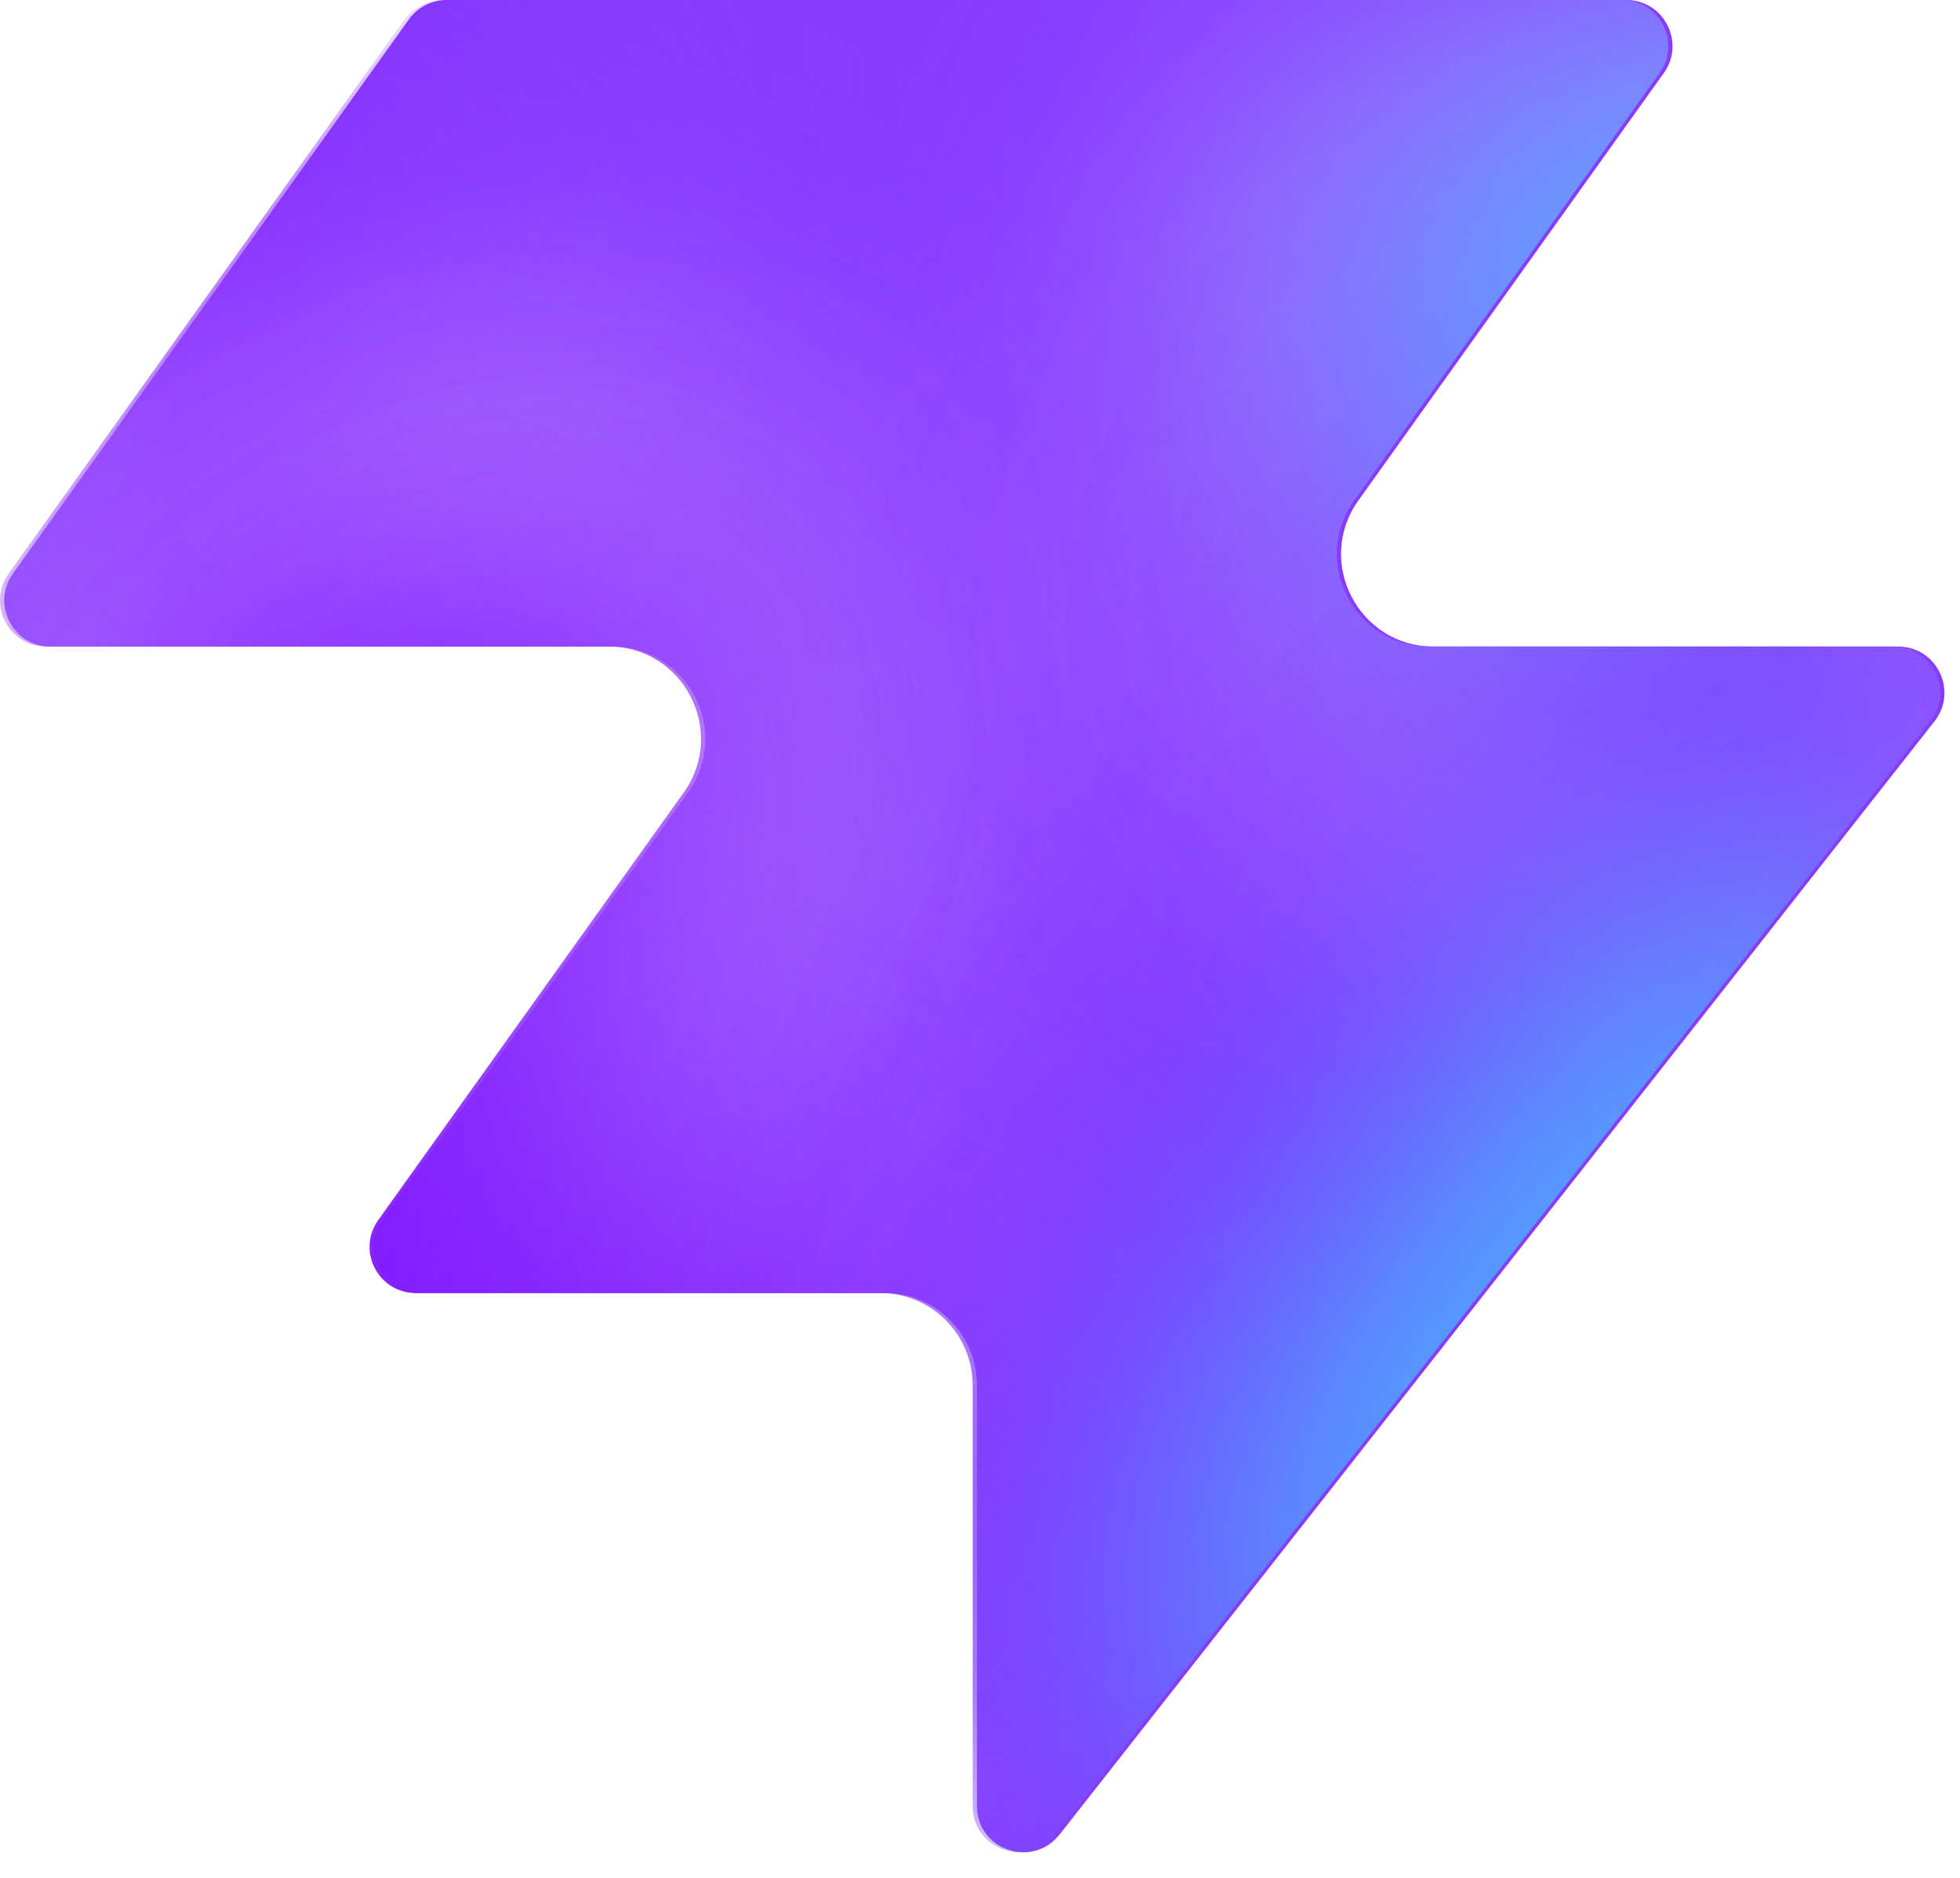
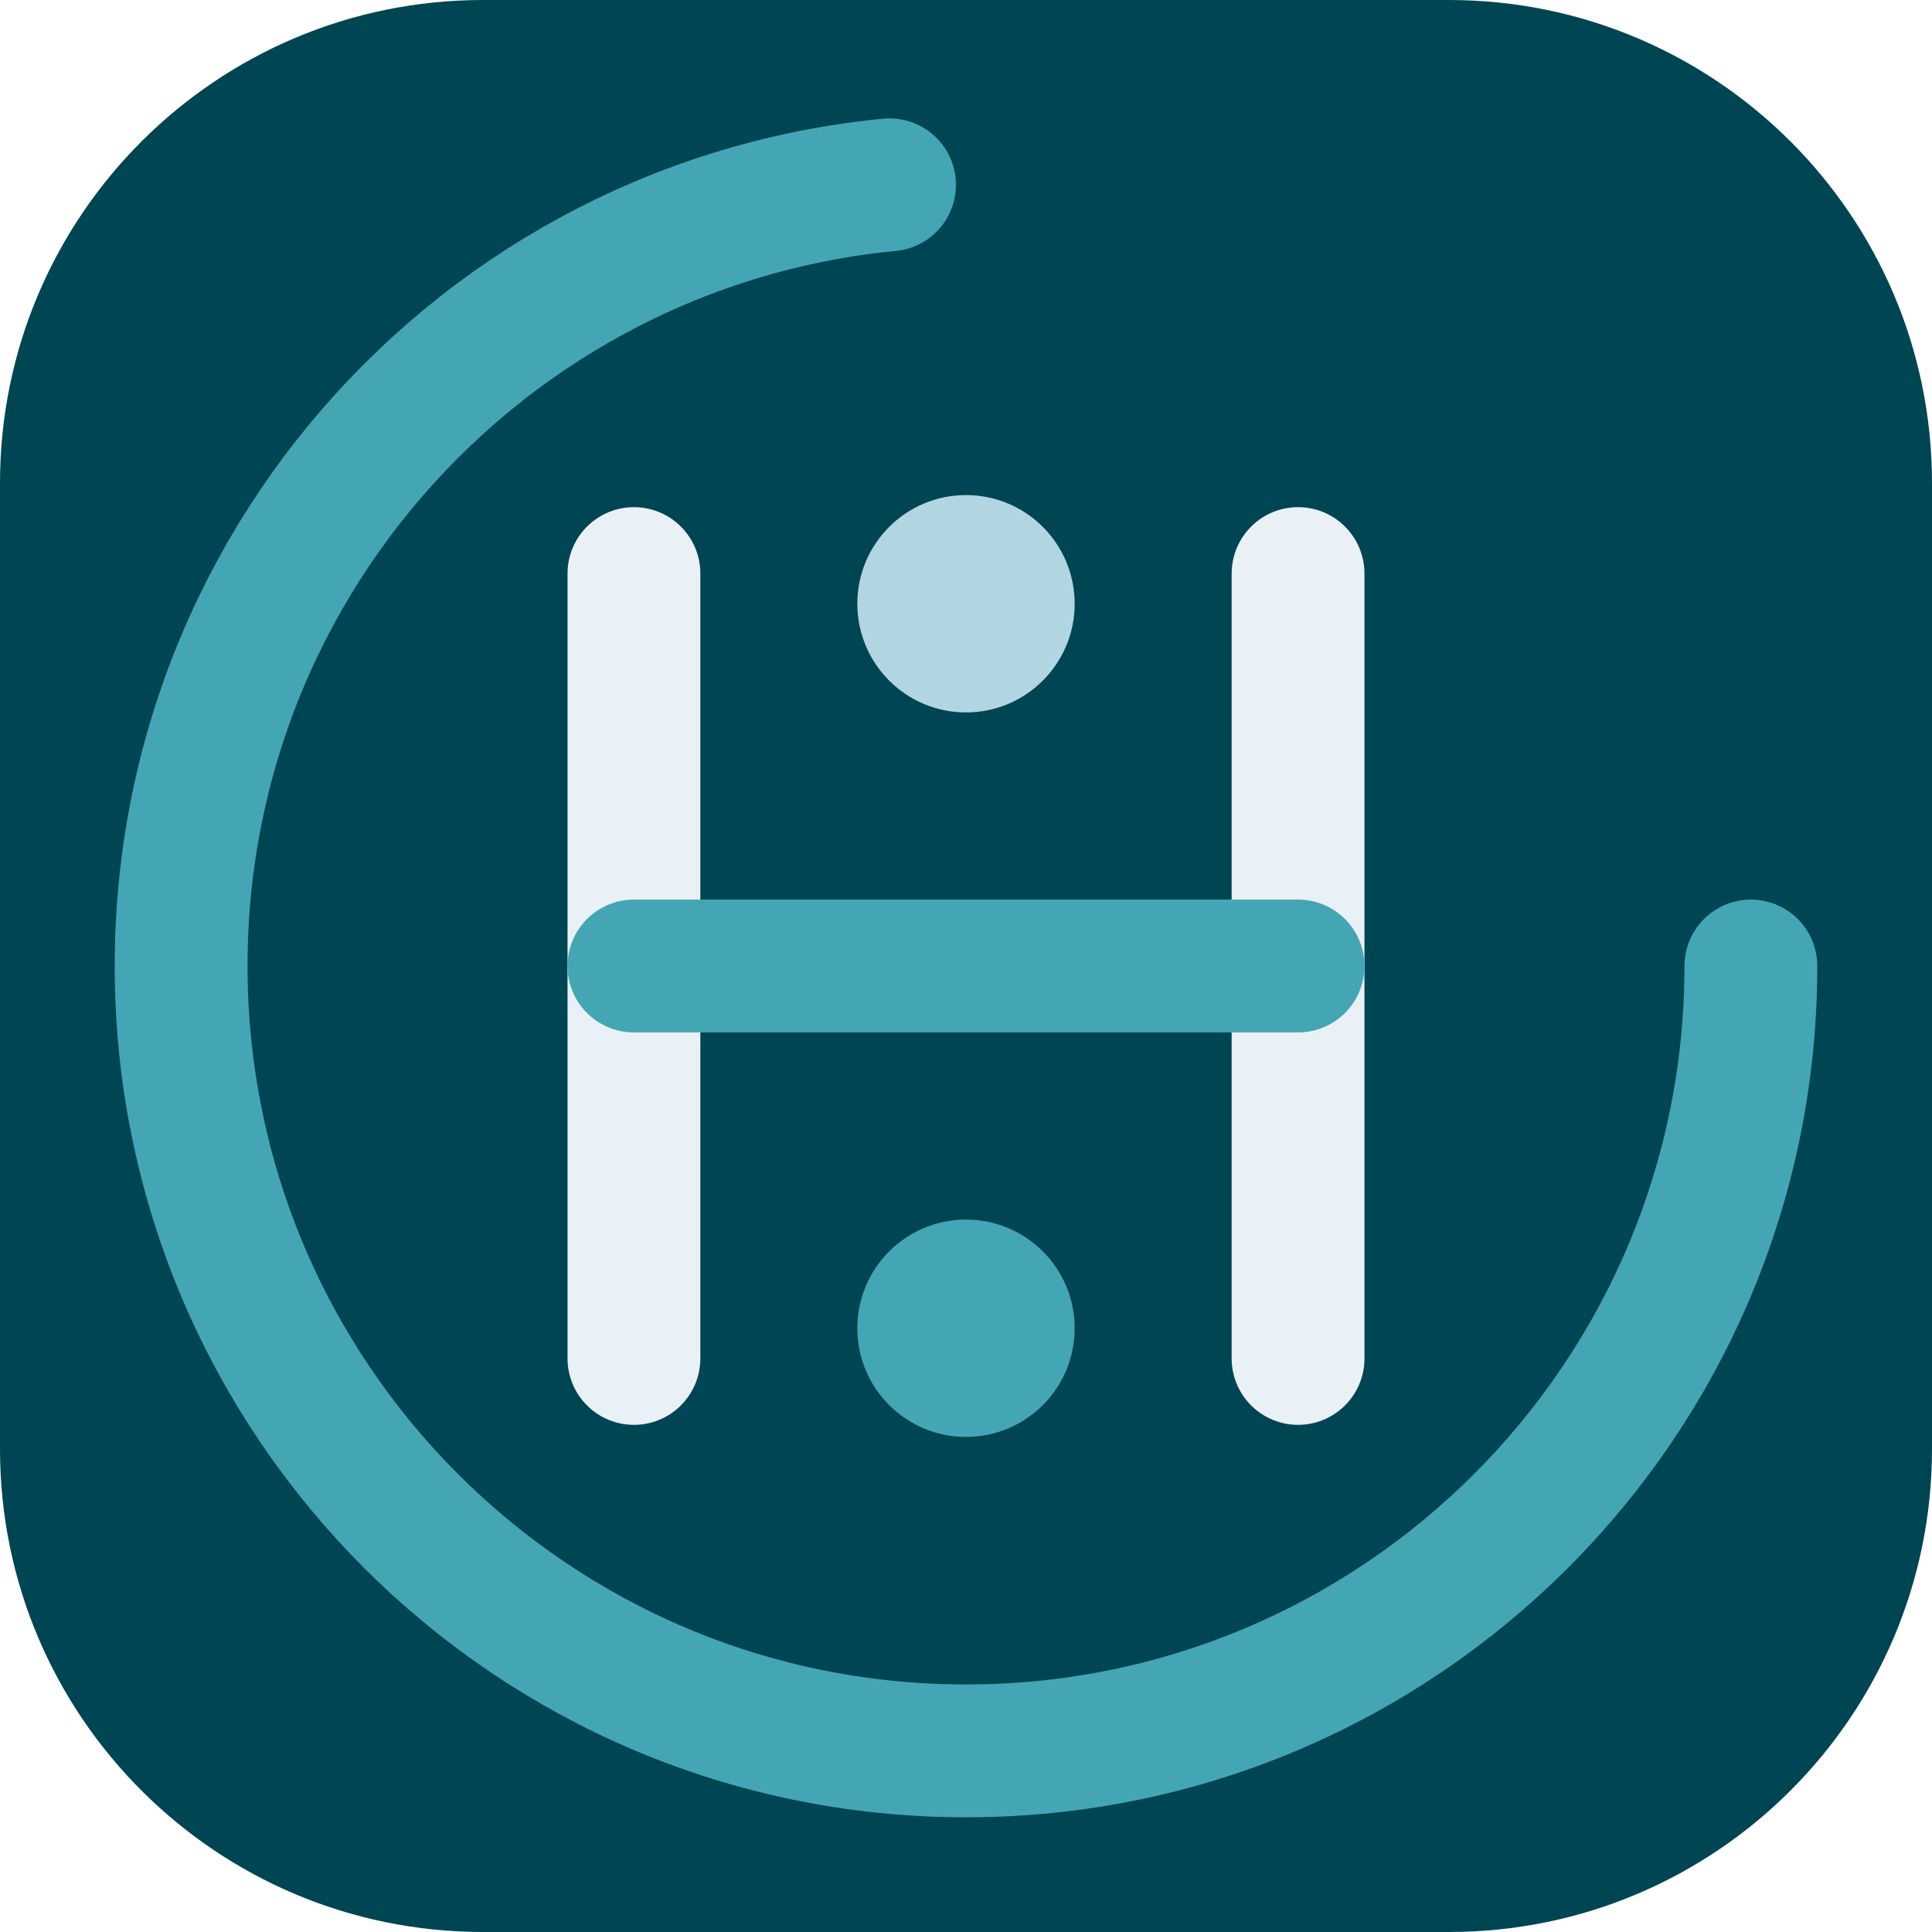
- <svg xmlns="http://www.w3.org/2000/svg" width="48" height="46" fill="none" viewBox="0 0 48 46">
-   <path fill="#863bff" d="M25.946 44.938c-.664.845-2.021.375-2.021-.698V33.937a2.26 2.26 0 0 0-2.262-2.262H10.287c-.92 0-1.456-1.04-.92-1.788l7.48-10.471c1.07-1.497 0-3.578-1.842-3.578H1.237c-.92 0-1.456-1.04-.92-1.788L10.013.474c.214-.297.556-.474.92-.474h28.894c.92 0 1.456 1.04.92 1.788l-7.48 10.471c-1.07 1.498 0 3.579 1.842 3.579h11.377c.943 0 1.473 1.088.89 1.83L25.947 44.94z" style="fill:#863bff;fill:color(display-p3 .525 .23 1);fill-opacity:1" />
-   <mask id="a" width="48" height="46" x="0" y="0" maskUnits="userSpaceOnUse" style="mask-type:alpha">
-     <path fill="#000" d="M25.842 44.938c-.664.844-2.021.375-2.021-.698V33.937a2.26 2.26 0 0 0-2.262-2.262H10.183c-.92 0-1.456-1.04-.92-1.788l7.48-10.471c1.07-1.498 0-3.579-1.842-3.579H1.133c-.92 0-1.456-1.04-.92-1.787L9.91.473c.214-.297.556-.474.92-.474h28.894c.92 0 1.456 1.04.92 1.788l-7.48 10.471c-1.07 1.498 0 3.578 1.842 3.578h11.377c.943 0 1.473 1.088.89 1.832L25.843 44.94z" style="fill:#000;fill-opacity:1" />
-   </mask>
-   <g mask="url(#a)">
-     <g filter="url(#b)">
-       <ellipse cx="5.508" cy="14.704" fill="#ede6ff" rx="5.508" ry="14.704" style="fill:#ede6ff;fill:color(display-p3 .927 .903 1);fill-opacity:1" transform="matrix(.00324 1 1 -.00324 -4.47 31.516)" />
-     </g>
-     <g filter="url(#c)">
-       <ellipse cx="10.399" cy="29.851" fill="#ede6ff" rx="10.399" ry="29.851" style="fill:#ede6ff;fill:color(display-p3 .927 .903 1);fill-opacity:1" transform="matrix(.00324 1 1 -.00324 -39.328 7.883)" />
-     </g>
-     <g filter="url(#d)">
-       <ellipse cx="5.508" cy="30.487" fill="#7e14ff" rx="5.508" ry="30.487" style="fill:#7e14ff;fill:color(display-p3 .492 .077 1);fill-opacity:1" transform="rotate(89.814 -25.913 -14.639)scale(1 -1)" />
-     </g>
-     <g filter="url(#e)">
-       <ellipse cx="5.508" cy="30.599" fill="#7e14ff" rx="5.508" ry="30.599" style="fill:#7e14ff;fill:color(display-p3 .492 .077 1);fill-opacity:1" transform="rotate(89.814 -32.644 -3.334)scale(1 -1)" />
-     </g>
-     <g filter="url(#f)">
-       <ellipse cx="5.508" cy="30.599" fill="#7e14ff" rx="5.508" ry="30.599" style="fill:#7e14ff;fill:color(display-p3 .492 .077 1);fill-opacity:1" transform="matrix(.00324 1 1 -.00324 -34.34 30.47)" />
-     </g>
-     <g filter="url(#g)">
-       <ellipse cx="14.072" cy="22.078" fill="#ede6ff" rx="14.072" ry="22.078" style="fill:#ede6ff;fill:color(display-p3 .927 .903 1);fill-opacity:1" transform="rotate(93.35 24.506 48.493)scale(-1 1)" />
-     </g>
-     <g filter="url(#h)">
-       <ellipse cx="3.47" cy="21.501" fill="#7e14ff" rx="3.47" ry="21.501" style="fill:#7e14ff;fill:color(display-p3 .492 .077 1);fill-opacity:1" transform="rotate(89.009 28.708 47.59)scale(-1 1)" />
-     </g>
-     <g filter="url(#i)">
-       <ellipse cx="3.47" cy="21.501" fill="#7e14ff" rx="3.47" ry="21.501" style="fill:#7e14ff;fill:color(display-p3 .492 .077 1);fill-opacity:1" transform="rotate(89.009 28.708 47.59)scale(-1 1)" />
-     </g>
-     <g filter="url(#j)">
-       <ellipse cx=".387" cy="8.972" fill="#7e14ff" rx="4.407" ry="29.108" style="fill:#7e14ff;fill:color(display-p3 .492 .077 1);fill-opacity:1" transform="rotate(39.51 .387 8.972)" />
-     </g>
-     <g filter="url(#k)">
-       <ellipse cx="47.523" cy="-6.092" fill="#7e14ff" rx="4.407" ry="29.108" style="fill:#7e14ff;fill:color(display-p3 .492 .077 1);fill-opacity:1" transform="rotate(37.892 47.523 -6.092)" />
-     </g>
-     <g filter="url(#l)">
-       <ellipse cx="41.412" cy="6.333" fill="#47bfff" rx="5.971" ry="9.665" style="fill:#47bfff;fill:color(display-p3 .28 .748 1);fill-opacity:1" transform="rotate(37.892 41.412 6.333)" />
-     </g>
-     <g filter="url(#m)">
-       <ellipse cx="-1.879" cy="38.332" fill="#7e14ff" rx="4.407" ry="29.108" style="fill:#7e14ff;fill:color(display-p3 .492 .077 1);fill-opacity:1" transform="rotate(37.892 -1.88 38.332)" />
-     </g>
-     <g filter="url(#n)">
-       <ellipse cx="-1.879" cy="38.332" fill="#7e14ff" rx="4.407" ry="29.108" style="fill:#7e14ff;fill:color(display-p3 .492 .077 1);fill-opacity:1" transform="rotate(37.892 -1.88 38.332)" />
-     </g>
-     <g filter="url(#o)">
-       <ellipse cx="35.651" cy="29.907" fill="#7e14ff" rx="4.407" ry="29.108" style="fill:#7e14ff;fill:color(display-p3 .492 .077 1);fill-opacity:1" transform="rotate(37.892 35.651 29.907)" />
-     </g>
-     <g filter="url(#p)">
-       <ellipse cx="38.418" cy="32.4" fill="#47bfff" rx="5.971" ry="15.297" style="fill:#47bfff;fill:color(display-p3 .28 .748 1);fill-opacity:1" transform="rotate(37.892 38.418 32.4)" />
-     </g>
-   </g>
-   <defs>
-     <filter id="b" width="60.045" height="41.654" x="-19.77" y="16.149" color-interpolation-filters="sRGB" filterUnits="userSpaceOnUse">
-       <feFlood flood-opacity="0" result="BackgroundImageFix" />
-       <feBlend in="SourceGraphic" in2="BackgroundImageFix" result="shape" />
-       <feGaussianBlur result="effect1_foregroundBlur_2002_17158" stdDeviation="7.659" />
-     </filter>
-     <filter id="c" width="90.34" height="51.437" x="-54.613" y="-7.533" color-interpolation-filters="sRGB" filterUnits="userSpaceOnUse">
-       <feFlood flood-opacity="0" result="BackgroundImageFix" />
-       <feBlend in="SourceGraphic" in2="BackgroundImageFix" result="shape" />
-       <feGaussianBlur result="effect1_foregroundBlur_2002_17158" stdDeviation="7.659" />
-     </filter>
-     <filter id="d" width="79.355" height="29.4" x="-49.64" y="2.03" color-interpolation-filters="sRGB" filterUnits="userSpaceOnUse">
-       <feFlood flood-opacity="0" result="BackgroundImageFix" />
-       <feBlend in="SourceGraphic" in2="BackgroundImageFix" result="shape" />
-       <feGaussianBlur result="effect1_foregroundBlur_2002_17158" stdDeviation="4.596" />
-     </filter>
-     <filter id="e" width="79.579" height="29.4" x="-45.045" y="20.029" color-interpolation-filters="sRGB" filterUnits="userSpaceOnUse">
-       <feFlood flood-opacity="0" result="BackgroundImageFix" />
-       <feBlend in="SourceGraphic" in2="BackgroundImageFix" result="shape" />
-       <feGaussianBlur result="effect1_foregroundBlur_2002_17158" stdDeviation="4.596" />
-     </filter>
-     <filter id="f" width="79.579" height="29.4" x="-43.513" y="21.178" color-interpolation-filters="sRGB" filterUnits="userSpaceOnUse">
-       <feFlood flood-opacity="0" result="BackgroundImageFix" />
-       <feBlend in="SourceGraphic" in2="BackgroundImageFix" result="shape" />
-       <feGaussianBlur result="effect1_foregroundBlur_2002_17158" stdDeviation="4.596" />
-     </filter>
-     <filter id="g" width="74.749" height="58.852" x="15.756" y="-17.901" color-interpolation-filters="sRGB" filterUnits="userSpaceOnUse">
-       <feFlood flood-opacity="0" result="BackgroundImageFix" />
-       <feBlend in="SourceGraphic" in2="BackgroundImageFix" result="shape" />
-       <feGaussianBlur result="effect1_foregroundBlur_2002_17158" stdDeviation="7.659" />
-     </filter>
-     <filter id="h" width="61.377" height="25.362" x="23.548" y="2.284" color-interpolation-filters="sRGB" filterUnits="userSpaceOnUse">
-       <feFlood flood-opacity="0" result="BackgroundImageFix" />
-       <feBlend in="SourceGraphic" in2="BackgroundImageFix" result="shape" />
-       <feGaussianBlur result="effect1_foregroundBlur_2002_17158" stdDeviation="4.596" />
-     </filter>
-     <filter id="i" width="61.377" height="25.362" x="23.548" y="2.284" color-interpolation-filters="sRGB" filterUnits="userSpaceOnUse">
-       <feFlood flood-opacity="0" result="BackgroundImageFix" />
-       <feBlend in="SourceGraphic" in2="BackgroundImageFix" result="shape" />
-       <feGaussianBlur result="effect1_foregroundBlur_2002_17158" stdDeviation="4.596" />
-     </filter>
-     <filter id="j" width="56.045" height="63.649" x="-27.636" y="-22.853" color-interpolation-filters="sRGB" filterUnits="userSpaceOnUse">
-       <feFlood flood-opacity="0" result="BackgroundImageFix" />
-       <feBlend in="SourceGraphic" in2="BackgroundImageFix" result="shape" />
-       <feGaussianBlur result="effect1_foregroundBlur_2002_17158" stdDeviation="4.596" />
-     </filter>
-     <filter id="k" width="54.814" height="64.646" x="20.116" y="-38.415" color-interpolation-filters="sRGB" filterUnits="userSpaceOnUse">
-       <feFlood flood-opacity="0" result="BackgroundImageFix" />
-       <feBlend in="SourceGraphic" in2="BackgroundImageFix" result="shape" />
-       <feGaussianBlur result="effect1_foregroundBlur_2002_17158" stdDeviation="4.596" />
-     </filter>
-     <filter id="l" width="33.541" height="35.313" x="24.641" y="-11.323" color-interpolation-filters="sRGB" filterUnits="userSpaceOnUse">
-       <feFlood flood-opacity="0" result="BackgroundImageFix" />
-       <feBlend in="SourceGraphic" in2="BackgroundImageFix" result="shape" />
-       <feGaussianBlur result="effect1_foregroundBlur_2002_17158" stdDeviation="4.596" />
-     </filter>
-     <filter id="m" width="54.814" height="64.646" x="-29.286" y="6.009" color-interpolation-filters="sRGB" filterUnits="userSpaceOnUse">
-       <feFlood flood-opacity="0" result="BackgroundImageFix" />
-       <feBlend in="SourceGraphic" in2="BackgroundImageFix" result="shape" />
-       <feGaussianBlur result="effect1_foregroundBlur_2002_17158" stdDeviation="4.596" />
-     </filter>
-     <filter id="n" width="54.814" height="64.646" x="-29.286" y="6.009" color-interpolation-filters="sRGB" filterUnits="userSpaceOnUse">
-       <feFlood flood-opacity="0" result="BackgroundImageFix" />
-       <feBlend in="SourceGraphic" in2="BackgroundImageFix" result="shape" />
-       <feGaussianBlur result="effect1_foregroundBlur_2002_17158" stdDeviation="4.596" />
-     </filter>
-     <filter id="o" width="54.814" height="64.646" x="8.244" y="-2.416" color-interpolation-filters="sRGB" filterUnits="userSpaceOnUse">
-       <feFlood flood-opacity="0" result="BackgroundImageFix" />
-       <feBlend in="SourceGraphic" in2="BackgroundImageFix" result="shape" />
-       <feGaussianBlur result="effect1_foregroundBlur_2002_17158" stdDeviation="4.596" />
-     </filter>
-     <filter id="p" width="39.409" height="43.623" x="18.713" y="10.588" color-interpolation-filters="sRGB" filterUnits="userSpaceOnUse">
-       <feFlood flood-opacity="0" result="BackgroundImageFix" />
-       <feBlend in="SourceGraphic" in2="BackgroundImageFix" result="shape" />
-       <feGaussianBlur result="effect1_foregroundBlur_2002_17158" stdDeviation="4.596" />
-     </filter>
-   </defs>
+ <svg xmlns="http://www.w3.org/2000/svg" viewBox="0 0 32 32" fill="none">
+   <rect width="32" height="32" rx="8" fill="#004554" />
+   <circle cx="16" cy="16" r="13" stroke="#44A6B5" stroke-width="2.2" stroke-linecap="round" stroke-dasharray="60 22" />
+   <path d="M10.5 9.5V22.5" stroke="#E9F1F6" stroke-width="2.2" stroke-linecap="round" />
+   <path d="M21.5 9.5V22.5" stroke="#E9F1F6" stroke-width="2.2" stroke-linecap="round" />
+   <path d="M10.5 16H21.5" stroke="#44A6B5" stroke-width="2.2" stroke-linecap="round" />
+   <circle cx="16" cy="10" r="1.8" fill="#B2D5E2" />
+   <circle cx="16" cy="22" r="1.8" fill="#44A6B5" />
</svg>
